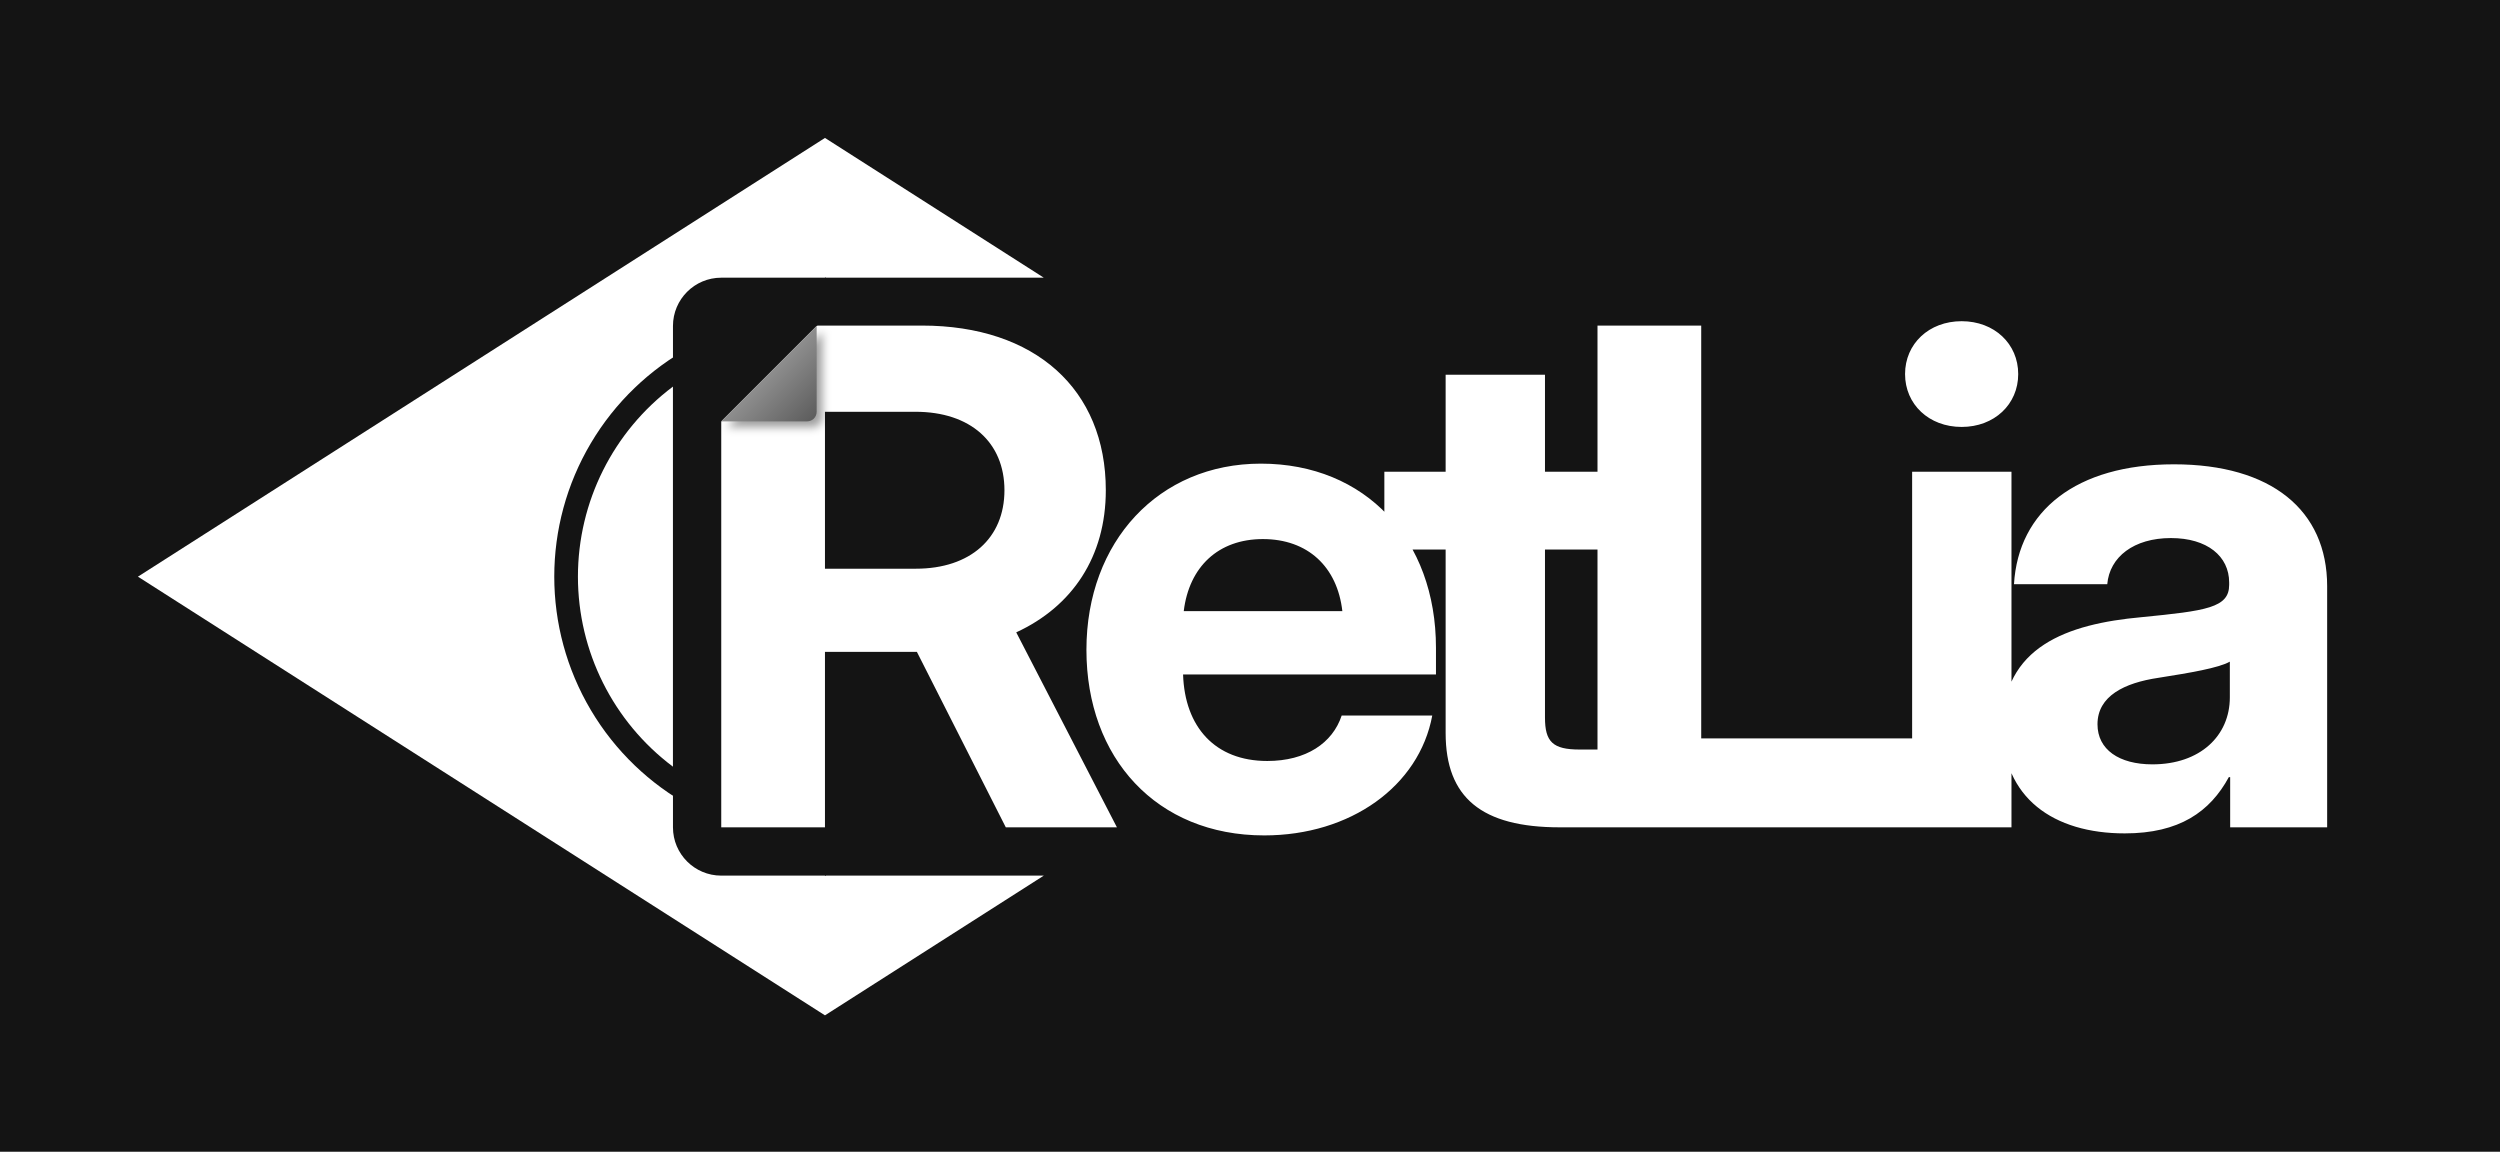
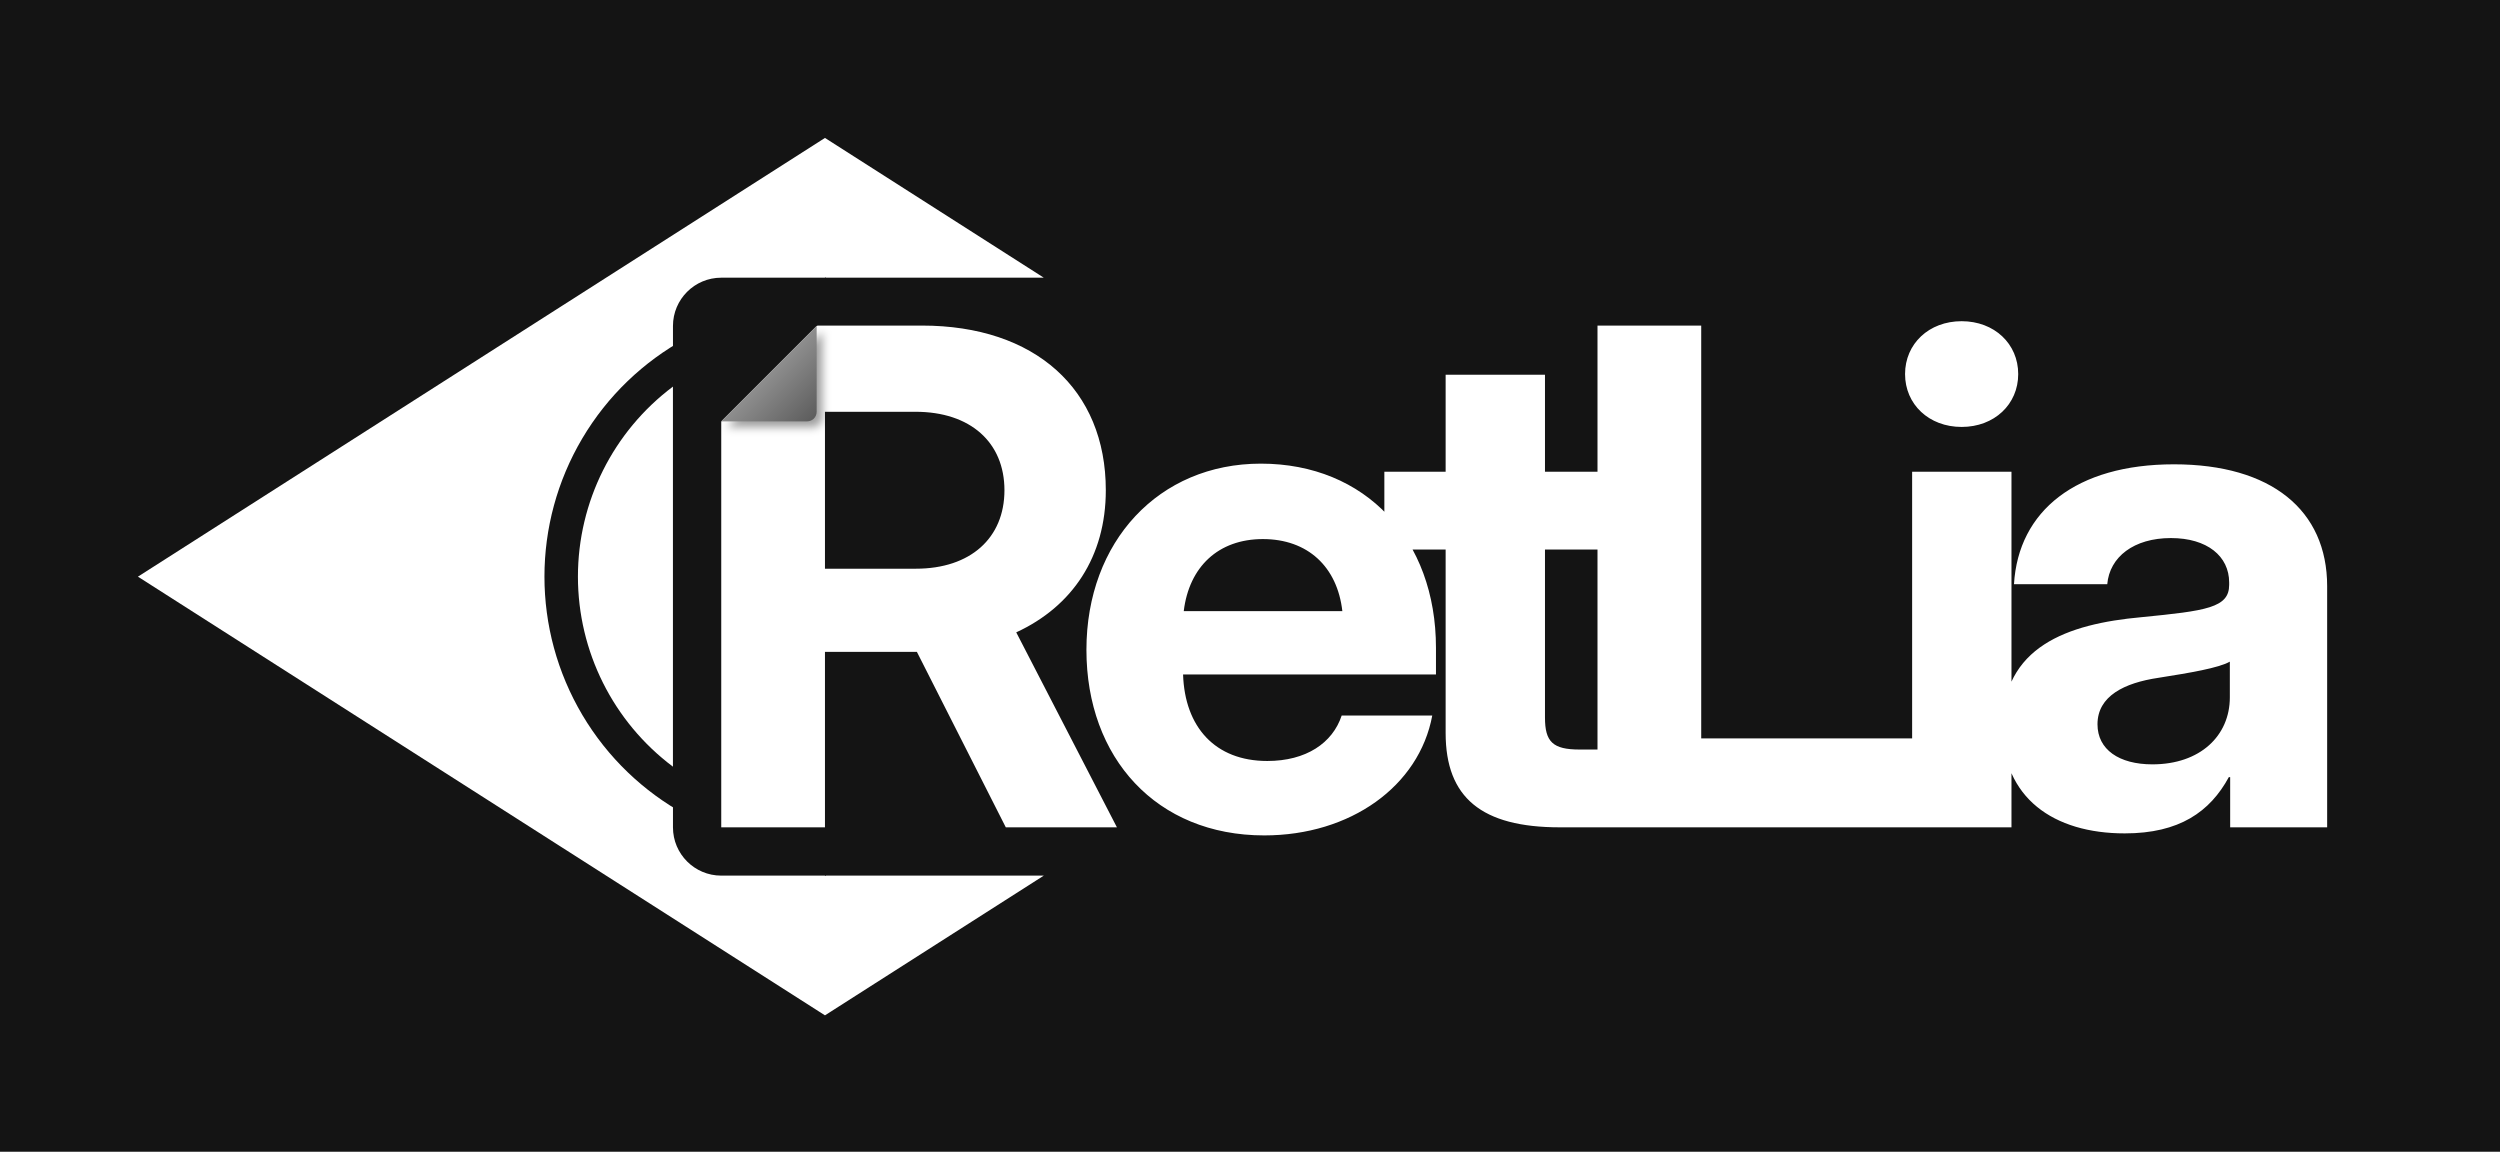
<svg xmlns="http://www.w3.org/2000/svg" width="725" height="334" viewBox="0 0 725 334">
  <defs>
    <linearGradient id="fg" gradientUnits="userSpaceOnUse" x1="223.00" y1="108.36" x2="236.83" y2="122.20">
      <stop offset="0" stop-color="#8E8E8E" />
      <stop offset="1" stop-color="#5A5A5A" />
    </linearGradient>
    <filter id="fb" x="-30%" y="-30%" width="160%" height="160%">
      <feGaussianBlur stdDeviation="1.25" />
    </filter>
    <clipPath id="fc">
      <path d="M276.83 54.53L276.83 162.20L169.16 162.20Z" />
    </clipPath>
  </defs>
  <rect width="100%" height="100%" fill="#141414" />
-   <path d="M239.24 40.00L302.70 80.53L239.24 80.53L239.24 91.38A75.89 75.89 0 1 0 239.24 243.07L239.24 253.93L302.70 253.93L239.24 294.45L40.00 167.23Z" fill="#fff" />
+   <path d="M239.24 40.00L302.70 80.53L239.24 80.53L239.24 88.58A78.69 78.69 0 1 0 239.24 245.87L239.24 253.93L302.70 253.93L239.24 294.45L40.00 167.23Z" fill="#fff" />
  <path d="M195.16 112.11A68.89 68.89 0 0 0 195.16 222.34Z" fill="#fff" />
  <path d="M239.54 80.53H209.16A14.00 14.00 0 0 0 195.16 94.53V239.93A14.00 14.00 0 0 0 209.16 253.93H239.54Z" fill="#141414" />
  <path d="M209.161 239.925H239.239V189.046H265.606C265.704 189.046 265.802 189.046 265.899 189.046L291.681 239.925H323.907L294.708 183.382C311.016 175.863 320.684 161.409 320.684 142.171C320.684 112.874 300.177 94.417 267.364 94.417H209.161ZM239.239 164.925V119.417H265.509C281.427 119.417 291.29 128.304 291.29 142.171C291.29 156.038 281.427 164.925 265.606 164.925ZM366.626 242.269C391.626 242.269 411.548 228.011 415.356 207.503H389.087C386.45 215.511 378.735 220.687 367.505 220.687C352.368 220.687 343.579 210.823 343.091 195.589H416.431V187.874C416.431 156.429 396.02 134.456 365.649 134.456C336.059 134.456 315.063 157.015 315.063 188.46C315.063 219.808 335.376 242.269 366.626 242.269ZM343.286 177.23C344.849 164.339 353.345 156.331 366.235 156.331C379.224 156.331 387.817 164.339 389.282 177.23ZM469.138 136.8H448.044V108.675H419.235V136.8H401.462V159.359H419.235V212.581C419.235 231.331 429.684 239.925 452.341 239.925H469.138V217.366H458.102C450.29 217.366 448.044 215.12 448.044 208.089V159.359H469.138ZM463.274 239.925H559.466V214.144H493.352V94.417H463.274ZM554.519 239.925H583.327V136.8H554.519ZM568.874 123.812C578.347 123.812 585.281 117.269 585.281 108.48C585.281 99.691 578.347 93.148 568.874 93.148C559.402 93.148 552.468 99.691 552.468 108.48C552.468 117.269 559.402 123.812 568.874 123.812ZM616.183 241.683C632.003 241.683 640.89 235.433 646.359 225.374H646.749V239.925H674.874V170.003C674.874 147.933 658.663 134.652 630.441 134.652C602.12 134.652 585.324 148.128 584.054 169.417H611.105C611.788 161.507 618.82 156.038 629.562 156.038C640.109 156.038 646.456 161.312 646.456 168.929V169.613C646.456 176.253 639.816 177.132 620.968 178.988C599.484 180.941 580.734 187.581 580.734 210.823C580.734 231.429 595.577 241.683 616.183 241.683ZM624.191 221.663C614.523 221.663 608.273 217.366 608.273 210.042C608.273 201.839 616.085 198.03 625.949 196.566C635.226 195.101 643.331 193.734 646.652 191.878V202.23C646.652 213.363 638.058 221.663 624.191 221.663Z" fill="#fff" />
  <path d="M208.16 93.53L237.83 93.53L208.16 123.20Z" fill="#141414" />
  <g clip-path="url(#fc)">
    <path d="M236.83 94.53L236.83 119.43A2.77 2.77 0 0 1 234.07 122.20L209.16 122.20Z" transform="translate(1.66 1.66)" fill="#000" fill-opacity="0.38" filter="url(#fb)" />
  </g>
  <path d="M236.83 94.53L236.83 119.43A2.77 2.77 0 0 1 234.07 122.20L209.16 122.20Z" fill="url(#fg)" />
</svg>
